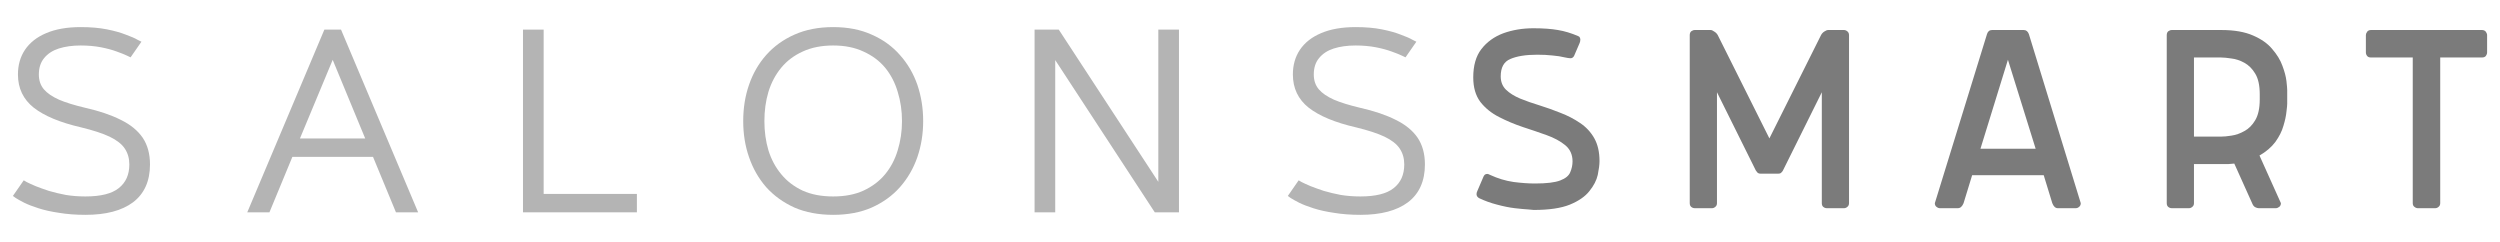
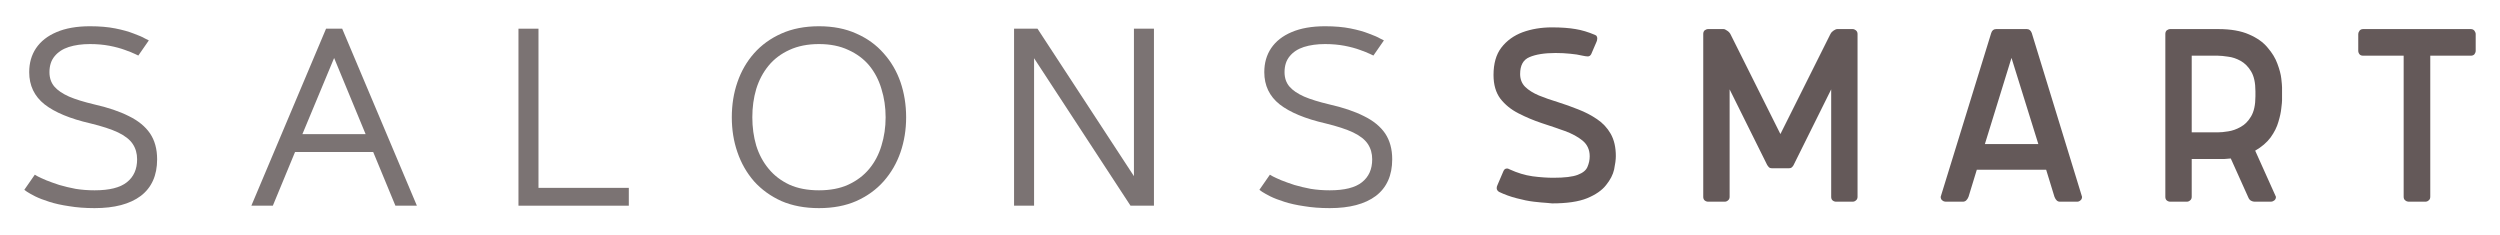
- <svg xmlns="http://www.w3.org/2000/svg" viewBox="0 0 155 15">
+ <svg xmlns="http://www.w3.org/2000/svg" viewBox="0 0 160 15">
  <defs>
-     <clipPath id="fbd9c6743f">
-       <rect x="0" width="66" y="0" height="19" />
+     <clipPath id="e0a76a7332">
+       <rect x="0" width="74" y="0" height="19" />
    </clipPath>
  </defs>
-   <g id="d9999832cb" transform="matrix(1, 0, 0, 1, -14.57997, -19.07967)">
-     <g style="fill:#b4b4b4;fill-opacity:1;">
+   <g id="e1e9f049bf" transform="matrix(1, 0, 0, 1, -13.82357, -19.07967)">
+     <g style="fill:#7b7373;fill-opacity:1;">
      <g transform="translate(14.50466, 32.24373)">
        <path style="stroke:none" d="M 8.844 -10.578 L 8.172 -9.609 C 8.172 -9.609 8.094 -9.645 7.938 -9.719 C 7.789 -9.789 7.582 -9.875 7.312 -9.969 C 7.039 -10.07 6.711 -10.16 6.328 -10.234 C 5.953 -10.305 5.535 -10.344 5.078 -10.344 C 4.566 -10.344 4.113 -10.281 3.719 -10.156 C 3.332 -10.031 3.031 -9.832 2.812 -9.562 C 2.594 -9.301 2.484 -8.961 2.484 -8.547 C 2.484 -8.18 2.586 -7.875 2.797 -7.625 C 3.004 -7.383 3.316 -7.172 3.734 -6.984 C 4.148 -6.805 4.688 -6.641 5.344 -6.484 C 6.227 -6.285 6.969 -6.035 7.562 -5.734 C 8.164 -5.441 8.617 -5.07 8.922 -4.625 C 9.223 -4.176 9.375 -3.625 9.375 -2.969 C 9.375 -1.938 9.023 -1.156 8.328 -0.625 C 7.629 -0.102 6.645 0.156 5.375 0.156 C 4.77 0.156 4.223 0.113 3.734 0.031 C 3.254 -0.039 2.832 -0.133 2.469 -0.25 C 2.113 -0.363 1.816 -0.477 1.578 -0.594 C 1.336 -0.719 1.16 -0.816 1.047 -0.891 C 0.93 -0.973 0.875 -1.016 0.875 -1.016 L 1.547 -1.984 C 1.547 -1.984 1.609 -1.945 1.734 -1.875 C 1.859 -1.812 2.039 -1.727 2.281 -1.625 C 2.52 -1.531 2.797 -1.43 3.109 -1.328 C 3.43 -1.234 3.781 -1.148 4.156 -1.078 C 4.539 -1.016 4.945 -0.984 5.375 -0.984 C 6.32 -0.984 7.008 -1.156 7.438 -1.5 C 7.875 -1.844 8.094 -2.332 8.094 -2.969 C 8.094 -3.344 8 -3.672 7.812 -3.953 C 7.625 -4.234 7.312 -4.477 6.875 -4.688 C 6.438 -4.895 5.848 -5.086 5.109 -5.266 C 3.805 -5.566 2.828 -5.973 2.172 -6.484 C 1.516 -7.004 1.188 -7.691 1.188 -8.547 C 1.188 -9.129 1.332 -9.641 1.625 -10.078 C 1.926 -10.523 2.363 -10.867 2.938 -11.109 C 3.52 -11.359 4.234 -11.484 5.078 -11.484 C 5.691 -11.484 6.234 -11.438 6.703 -11.344 C 7.172 -11.25 7.562 -11.141 7.875 -11.016 C 8.195 -10.898 8.438 -10.797 8.594 -10.703 C 8.758 -10.617 8.844 -10.578 8.844 -10.578 Z M 8.844 -10.578 " />
      </g>
    </g>
-     <g style="fill:#b4b4b4;fill-opacity:1;">
+     <g style="fill:#7b7373;fill-opacity:1;">
      <g transform="translate(24.75861, 32.24373)">
        <path style="stroke:none" d="" />
      </g>
    </g>
-     <g style="fill:#b4b4b4;fill-opacity:1;">
+     <g style="fill:#7b7373;fill-opacity:1;">
      <g transform="translate(29.28521, 32.24373)">
        <path style="stroke:none" d="M 9.844 0 L 8.422 -3.438 L 3.422 -3.438 L 2 0 L 0.625 0 L 5.406 -11.328 L 6.438 -11.328 L 11.219 0 Z M 5.922 -9.453 L 3.891 -4.578 L 7.938 -4.578 Z M 5.922 -9.453 " />
      </g>
    </g>
-     <g style="fill:#b4b4b4;fill-opacity:1;">
+     <g style="fill:#7b7373;fill-opacity:1;">
      <g transform="translate(41.13492, 32.24373)">
        <path style="stroke:none" d="" />
      </g>
    </g>
-     <g style="fill:#b4b4b4;fill-opacity:1;">
+     <g style="fill:#7b7373;fill-opacity:1;">
      <g transform="translate(45.66152, 32.24373)">
        <path style="stroke:none" d="M 2.625 -11.328 L 2.625 -1.141 L 8.406 -1.141 L 8.406 0 L 1.344 0 L 1.344 -11.328 Z M 2.625 -11.328 " />
      </g>
    </g>
-     <g style="fill:#b4b4b4;fill-opacity:1;">
+     <g style="fill:#7b7373;fill-opacity:1;">
      <g transform="translate(55.1018, 32.24373)">
        <path style="stroke:none" d="" />
      </g>
    </g>
-     <g style="fill:#b4b4b4;fill-opacity:1;">
+     <g style="fill:#7b7373;fill-opacity:1;">
      <g transform="translate(59.6284, 32.24373)">
        <path style="stroke:none" d="M 1.031 -5.656 C 1.031 -6.457 1.148 -7.207 1.391 -7.906 C 1.629 -8.602 1.984 -9.219 2.453 -9.75 C 2.93 -10.289 3.516 -10.711 4.203 -11.016 C 4.898 -11.328 5.703 -11.484 6.609 -11.484 C 7.516 -11.484 8.312 -11.328 9 -11.016 C 9.695 -10.711 10.281 -10.289 10.75 -9.75 C 11.227 -9.219 11.586 -8.602 11.828 -7.906 C 12.066 -7.207 12.188 -6.457 12.188 -5.656 C 12.188 -4.863 12.066 -4.117 11.828 -3.422 C 11.586 -2.723 11.227 -2.102 10.75 -1.562 C 10.281 -1.031 9.695 -0.609 9 -0.297 C 8.312 0.004 7.516 0.156 6.609 0.156 C 5.703 0.156 4.898 0.004 4.203 -0.297 C 3.516 -0.609 2.93 -1.031 2.453 -1.562 C 1.984 -2.102 1.629 -2.723 1.391 -3.422 C 1.148 -4.117 1.031 -4.863 1.031 -5.656 Z M 10.875 -5.656 C 10.875 -6.301 10.785 -6.906 10.609 -7.469 C 10.441 -8.039 10.18 -8.539 9.828 -8.969 C 9.473 -9.395 9.023 -9.727 8.484 -9.969 C 7.953 -10.219 7.328 -10.344 6.609 -10.344 C 5.891 -10.344 5.258 -10.219 4.719 -9.969 C 4.188 -9.727 3.742 -9.395 3.391 -8.969 C 3.035 -8.539 2.77 -8.039 2.594 -7.469 C 2.426 -6.906 2.344 -6.301 2.344 -5.656 C 2.344 -5.02 2.426 -4.414 2.594 -3.844 C 2.77 -3.281 3.035 -2.785 3.391 -2.359 C 3.742 -1.93 4.188 -1.594 4.719 -1.344 C 5.258 -1.102 5.891 -0.984 6.609 -0.984 C 7.328 -0.984 7.953 -1.102 8.484 -1.344 C 9.023 -1.594 9.473 -1.93 9.828 -2.359 C 10.18 -2.785 10.441 -3.281 10.609 -3.844 C 10.785 -4.414 10.875 -5.02 10.875 -5.656 Z M 10.875 -5.656 " />
      </g>
    </g>
-     <g style="fill:#b4b4b4;fill-opacity:1;">
+     <g style="fill:#7b7373;fill-opacity:1;">
      <g transform="translate(72.85268, 32.24373)">
        <path style="stroke:none" d="" />
      </g>
    </g>
-     <g style="fill:#b4b4b4;fill-opacity:1;">
+     <g style="fill:#7b7373;fill-opacity:1;">
      <g transform="translate(77.37928, 32.24373)">
        <path style="stroke:none" d="M 1.344 0 L 1.344 -11.328 L 2.844 -11.328 L 9.016 -1.891 L 9.016 -11.328 L 10.297 -11.328 L 10.297 0 L 8.797 0 L 2.625 -9.438 L 2.625 0 Z M 1.344 0 " />
      </g>
    </g>
-     <g style="fill:#b4b4b4;fill-opacity:1;">
+     <g style="fill:#7b7373;fill-opacity:1;">
      <g transform="translate(89.0236, 32.24373)">
        <path style="stroke:none" d="" />
      </g>
    </g>
-     <g style="fill:#b4b4b4;fill-opacity:1;">
+     <g style="fill:#7b7373;fill-opacity:1;">
      <g transform="translate(93.55019, 32.24373)">
        <path style="stroke:none" d="M 8.844 -10.578 L 8.172 -9.609 C 8.172 -9.609 8.094 -9.645 7.938 -9.719 C 7.789 -9.789 7.582 -9.875 7.312 -9.969 C 7.039 -10.07 6.711 -10.16 6.328 -10.234 C 5.953 -10.305 5.535 -10.344 5.078 -10.344 C 4.566 -10.344 4.113 -10.281 3.719 -10.156 C 3.332 -10.031 3.031 -9.832 2.812 -9.562 C 2.594 -9.301 2.484 -8.961 2.484 -8.547 C 2.484 -8.18 2.586 -7.875 2.797 -7.625 C 3.004 -7.383 3.316 -7.172 3.734 -6.984 C 4.148 -6.805 4.688 -6.641 5.344 -6.484 C 6.227 -6.285 6.969 -6.035 7.562 -5.734 C 8.164 -5.441 8.617 -5.07 8.922 -4.625 C 9.223 -4.176 9.375 -3.625 9.375 -2.969 C 9.375 -1.938 9.023 -1.156 8.328 -0.625 C 7.629 -0.102 6.645 0.156 5.375 0.156 C 4.77 0.156 4.223 0.113 3.734 0.031 C 3.254 -0.039 2.832 -0.133 2.469 -0.25 C 2.113 -0.363 1.816 -0.477 1.578 -0.594 C 1.336 -0.719 1.16 -0.816 1.047 -0.891 C 0.93 -0.973 0.875 -1.016 0.875 -1.016 L 1.547 -1.984 C 1.547 -1.984 1.609 -1.945 1.734 -1.875 C 1.859 -1.812 2.039 -1.727 2.281 -1.625 C 2.52 -1.531 2.797 -1.43 3.109 -1.328 C 3.43 -1.234 3.781 -1.148 4.156 -1.078 C 4.539 -1.016 4.945 -0.984 5.375 -0.984 C 6.32 -0.984 7.008 -1.156 7.438 -1.5 C 7.875 -1.844 8.094 -2.332 8.094 -2.969 C 8.094 -3.344 8 -3.672 7.812 -3.953 C 7.625 -4.234 7.312 -4.477 6.875 -4.688 C 6.438 -4.895 5.848 -5.086 5.109 -5.266 C 3.805 -5.566 2.828 -5.973 2.172 -6.484 C 1.516 -7.004 1.188 -7.691 1.188 -8.547 C 1.188 -9.129 1.332 -9.641 1.625 -10.078 C 1.926 -10.523 2.363 -10.867 2.938 -11.109 C 3.52 -11.359 4.234 -11.484 5.078 -11.484 C 5.691 -11.484 6.234 -11.438 6.703 -11.344 C 7.172 -11.25 7.562 -11.141 7.875 -11.016 C 8.195 -10.898 8.438 -10.797 8.594 -10.703 C 8.758 -10.617 8.844 -10.578 8.844 -10.578 Z M 8.844 -10.578 " />
      </g>
    </g>
-     <g transform="matrix(1,0,0,1,104,18)">
-       <g clip-path="url(#fbd9c6743f)">
-         <g style="fill:#7b7b7b;fill-opacity:1;">
-           <g transform="translate(0.952585, 13.98766)">
+     <g transform="matrix(1,0,0,1,100,18)">
+       <g clip-path="url(#e0a76a7332)">
+         <g style="fill:#645959;fill-opacity:1;">
+           <g transform="translate(1.465393, 13.98766)">
+             <path style="stroke:none" d="" />
+           </g>
+         </g>
+         <g style="fill:#645959;fill-opacity:1;">
+           <g transform="translate(4.951904, 13.98766)">
+             <path style="stroke:none" d="" />
+           </g>
+         </g>
+         <g style="fill:#645959;fill-opacity:1;">
+           <g transform="translate(8.439777, 13.98766)">
            <path style="stroke:none" d="M 1.328 -0.625 C 1.223 -0.688 1.172 -0.77 1.172 -0.875 C 1.172 -0.938 1.191 -1.008 1.234 -1.094 L 1.609 -1.969 C 1.629 -2.008 1.656 -2.047 1.688 -2.078 C 1.727 -2.109 1.781 -2.125 1.844 -2.125 C 1.883 -2.125 1.941 -2.102 2.016 -2.062 C 2.492 -1.844 2.977 -1.695 3.469 -1.625 C 3.957 -1.562 4.398 -1.531 4.797 -1.531 C 5.516 -1.531 6.035 -1.594 6.359 -1.719 C 6.691 -1.844 6.898 -2.016 6.984 -2.234 C 7.078 -2.453 7.125 -2.676 7.125 -2.906 C 7.125 -3.32 6.973 -3.656 6.672 -3.906 C 6.367 -4.156 5.984 -4.363 5.516 -4.531 C 5.055 -4.695 4.566 -4.863 4.047 -5.031 C 3.523 -5.207 3.031 -5.414 2.562 -5.656 C 2.094 -5.895 1.707 -6.207 1.406 -6.594 C 1.113 -6.988 0.969 -7.492 0.969 -8.109 C 0.969 -8.836 1.133 -9.422 1.469 -9.859 C 1.812 -10.305 2.266 -10.633 2.828 -10.844 C 3.398 -11.051 4.023 -11.156 4.703 -11.156 C 5.316 -11.156 5.82 -11.117 6.219 -11.047 C 6.613 -10.984 7.031 -10.859 7.469 -10.672 C 7.531 -10.648 7.566 -10.617 7.578 -10.578 C 7.598 -10.535 7.609 -10.492 7.609 -10.453 C 7.609 -10.41 7.602 -10.367 7.594 -10.328 C 7.582 -10.285 7.57 -10.254 7.562 -10.234 L 7.219 -9.438 C 7.164 -9.344 7.094 -9.297 7 -9.297 C 6.969 -9.297 6.914 -9.301 6.844 -9.312 C 6.77 -9.32 6.711 -9.332 6.672 -9.344 C 6.422 -9.406 6.156 -9.445 5.875 -9.469 C 5.594 -9.5 5.281 -9.516 4.938 -9.516 C 4.227 -9.516 3.672 -9.426 3.266 -9.25 C 2.867 -9.082 2.672 -8.723 2.672 -8.172 C 2.672 -7.836 2.781 -7.562 3 -7.344 C 3.219 -7.133 3.508 -6.953 3.875 -6.797 C 4.238 -6.648 4.641 -6.508 5.078 -6.375 C 5.516 -6.238 5.953 -6.082 6.391 -5.906 C 6.828 -5.738 7.227 -5.531 7.594 -5.281 C 7.957 -5.039 8.25 -4.727 8.469 -4.344 C 8.688 -3.957 8.797 -3.484 8.797 -2.922 C 8.797 -2.691 8.758 -2.406 8.688 -2.062 C 8.613 -1.727 8.441 -1.395 8.172 -1.062 C 7.91 -0.727 7.504 -0.445 6.953 -0.219 C 6.41 0 5.664 0.109 4.719 0.109 C 4.719 0.109 4.609 0.098 4.391 0.078 C 4.172 0.066 3.891 0.039 3.547 0 C 3.211 -0.039 2.848 -0.113 2.453 -0.219 C 2.055 -0.32 1.68 -0.457 1.328 -0.625 Z M 1.328 -0.625 " />
          </g>
        </g>
-         <g style="fill:#7b7b7b;fill-opacity:1;">
-           <g transform="translate(10.62371, 13.98766)">
+         <g style="fill:#645959;fill-opacity:1;">
+           <g transform="translate(18.1109, 13.98766)">
            <path style="stroke:none" d="" />
          </g>
        </g>
-         <g style="fill:#7b7b7b;fill-opacity:1;">
-           <g transform="translate(14.11022, 13.98766)">
+         <g style="fill:#645959;fill-opacity:1;">
+           <g transform="translate(21.59741, 13.98766)">
            <path style="stroke:none" d="M 6.719 -2.141 L 5.625 -2.141 C 5.539 -2.141 5.473 -2.164 5.422 -2.219 C 5.379 -2.27 5.348 -2.312 5.328 -2.344 L 2.922 -7.188 L 2.922 -0.312 C 2.922 -0.207 2.883 -0.129 2.812 -0.078 C 2.75 -0.023 2.68 0 2.609 0 L 1.547 0 C 1.473 0 1.398 -0.023 1.328 -0.078 C 1.266 -0.129 1.234 -0.207 1.234 -0.312 L 1.234 -10.734 C 1.234 -10.836 1.266 -10.914 1.328 -10.969 C 1.398 -11.02 1.473 -11.047 1.547 -11.047 L 2.531 -11.047 C 2.594 -11.047 2.664 -11.016 2.75 -10.953 C 2.844 -10.898 2.914 -10.828 2.969 -10.734 L 6.172 -4.328 L 9.375 -10.734 C 9.426 -10.828 9.492 -10.898 9.578 -10.953 C 9.672 -11.016 9.75 -11.047 9.812 -11.047 L 10.797 -11.047 C 10.867 -11.047 10.938 -11.02 11 -10.969 C 11.07 -10.914 11.109 -10.836 11.109 -10.734 L 11.109 -0.312 C 11.109 -0.207 11.07 -0.129 11 -0.078 C 10.938 -0.023 10.867 0 10.797 0 L 9.734 0 C 9.66 0 9.586 -0.023 9.516 -0.078 C 9.453 -0.129 9.422 -0.207 9.422 -0.312 L 9.422 -7.188 L 7.016 -2.344 C 7.004 -2.312 6.973 -2.27 6.922 -2.219 C 6.879 -2.164 6.812 -2.141 6.719 -2.141 Z M 6.719 -2.141 " />
          </g>
        </g>
-         <g style="fill:#7b7b7b;fill-opacity:1;">
-           <g transform="translate(26.4444, 13.98766)">
+         <g style="fill:#645959;fill-opacity:1;">
+           <g transform="translate(33.93159, 13.98766)">
            <path style="stroke:none" d="" />
          </g>
        </g>
-         <g style="fill:#7b7b7b;fill-opacity:1;">
-           <g transform="translate(29.93091, 13.98766)">
+         <g style="fill:#645959;fill-opacity:1;">
+           <g transform="translate(37.4181, 13.98766)">
            <path style="stroke:none" d="M 6.438 -10.797 L 9.656 -0.312 C 9.656 -0.207 9.617 -0.129 9.547 -0.078 C 9.484 -0.023 9.414 0 9.344 0 L 8.234 0 C 8.086 0 7.973 -0.102 7.891 -0.312 L 7.359 -2.047 L 2.922 -2.047 L 2.391 -0.312 C 2.305 -0.102 2.188 0 2.031 0 L 0.922 0 C 0.859 0 0.789 -0.023 0.719 -0.078 C 0.645 -0.129 0.609 -0.207 0.609 -0.312 L 3.844 -10.797 C 3.895 -10.961 4 -11.047 4.156 -11.047 L 6.125 -11.047 C 6.27 -11.047 6.375 -10.961 6.438 -10.797 Z M 3.438 -3.688 L 6.859 -3.688 L 5.141 -9.203 Z M 3.438 -3.688 " />
          </g>
        </g>
-         <g style="fill:#7b7b7b;fill-opacity:1;">
-           <g transform="translate(40.19771, 13.98766)">
+         <g style="fill:#645959;fill-opacity:1;">
+           <g transform="translate(47.68491, 13.98766)">
            <path style="stroke:none" d="" />
          </g>
        </g>
-         <g style="fill:#7b7b7b;fill-opacity:1;">
-           <g transform="translate(43.68422, 13.98766)">
+         <g style="fill:#645959;fill-opacity:1;">
+           <g transform="translate(51.17142, 13.98766)">
            <path style="stroke:none" d="M 6.547 -0.266 L 5.422 -2.766 C 5.297 -2.754 5.164 -2.742 5.031 -2.734 C 4.906 -2.734 4.77 -2.734 4.625 -2.734 L 2.922 -2.734 L 2.922 -0.312 C 2.922 -0.207 2.883 -0.129 2.812 -0.078 C 2.75 -0.023 2.68 0 2.609 0 L 1.547 0 C 1.473 0 1.398 -0.023 1.328 -0.078 C 1.266 -0.129 1.234 -0.207 1.234 -0.312 L 1.234 -10.734 C 1.234 -10.836 1.266 -10.914 1.328 -10.969 C 1.398 -11.02 1.473 -11.047 1.547 -11.047 L 4.625 -11.047 C 5.426 -11.047 6.082 -10.93 6.594 -10.703 C 7.102 -10.484 7.5 -10.203 7.781 -9.859 C 8.07 -9.523 8.281 -9.18 8.406 -8.828 C 8.539 -8.473 8.625 -8.156 8.656 -7.875 C 8.688 -7.594 8.703 -7.406 8.703 -7.312 L 8.703 -6.484 C 8.703 -6.398 8.688 -6.234 8.656 -5.984 C 8.633 -5.734 8.57 -5.441 8.469 -5.109 C 8.375 -4.773 8.207 -4.441 7.969 -4.109 C 7.727 -3.785 7.398 -3.504 6.984 -3.266 L 8.312 -0.312 C 8.312 -0.207 8.273 -0.129 8.203 -0.078 C 8.129 -0.023 8.062 0 8 0 L 6.938 0 C 6.875 0 6.801 -0.02 6.719 -0.062 C 6.645 -0.102 6.586 -0.172 6.547 -0.266 Z M 4.594 -9.344 L 2.922 -9.344 L 2.922 -4.438 L 4.594 -4.438 C 4.77 -4.438 4.988 -4.457 5.25 -4.5 C 5.52 -4.539 5.785 -4.633 6.047 -4.781 C 6.316 -4.926 6.539 -5.148 6.719 -5.453 C 6.906 -5.766 7 -6.195 7 -6.75 L 7 -7.062 C 7 -7.613 6.906 -8.039 6.719 -8.344 C 6.539 -8.645 6.316 -8.867 6.047 -9.016 C 5.785 -9.16 5.52 -9.25 5.25 -9.281 C 4.988 -9.32 4.77 -9.344 4.594 -9.344 Z M 4.594 -9.344 " />
          </g>
        </g>
-         <g style="fill:#7b7b7b;fill-opacity:1;">
-           <g transform="translate(53.07502, 13.98766)">
+         <g style="fill:#645959;fill-opacity:1;">
+           <g transform="translate(60.56221, 13.98766)">
            <path style="stroke:none" d="" />
          </g>
        </g>
-         <g style="fill:#7b7b7b;fill-opacity:1;">
-           <g transform="translate(56.56153, 13.98766)">
+         <g style="fill:#645959;fill-opacity:1;">
+           <g transform="translate(64.04872, 13.98766)">
            <path style="stroke:none" d="M 1.016 -11.047 L 7.906 -11.047 C 8.008 -11.047 8.086 -11.008 8.141 -10.938 C 8.191 -10.863 8.219 -10.797 8.219 -10.734 L 8.219 -9.656 C 8.219 -9.582 8.191 -9.508 8.141 -9.438 C 8.086 -9.375 8.008 -9.344 7.906 -9.344 L 5.312 -9.344 L 5.312 -0.312 C 5.312 -0.207 5.273 -0.129 5.203 -0.078 C 5.141 -0.023 5.07 0 5 0 L 3.922 0 C 3.859 0 3.789 -0.023 3.719 -0.078 C 3.645 -0.129 3.609 -0.207 3.609 -0.312 L 3.609 -9.344 L 1.016 -9.344 C 0.91 -9.344 0.832 -9.375 0.781 -9.438 C 0.727 -9.508 0.703 -9.582 0.703 -9.656 L 0.703 -10.734 C 0.703 -10.797 0.727 -10.863 0.781 -10.938 C 0.832 -11.008 0.91 -11.047 1.016 -11.047 Z M 1.016 -11.047 " />
          </g>
        </g>
      </g>
    </g>
  </g>
</svg>
